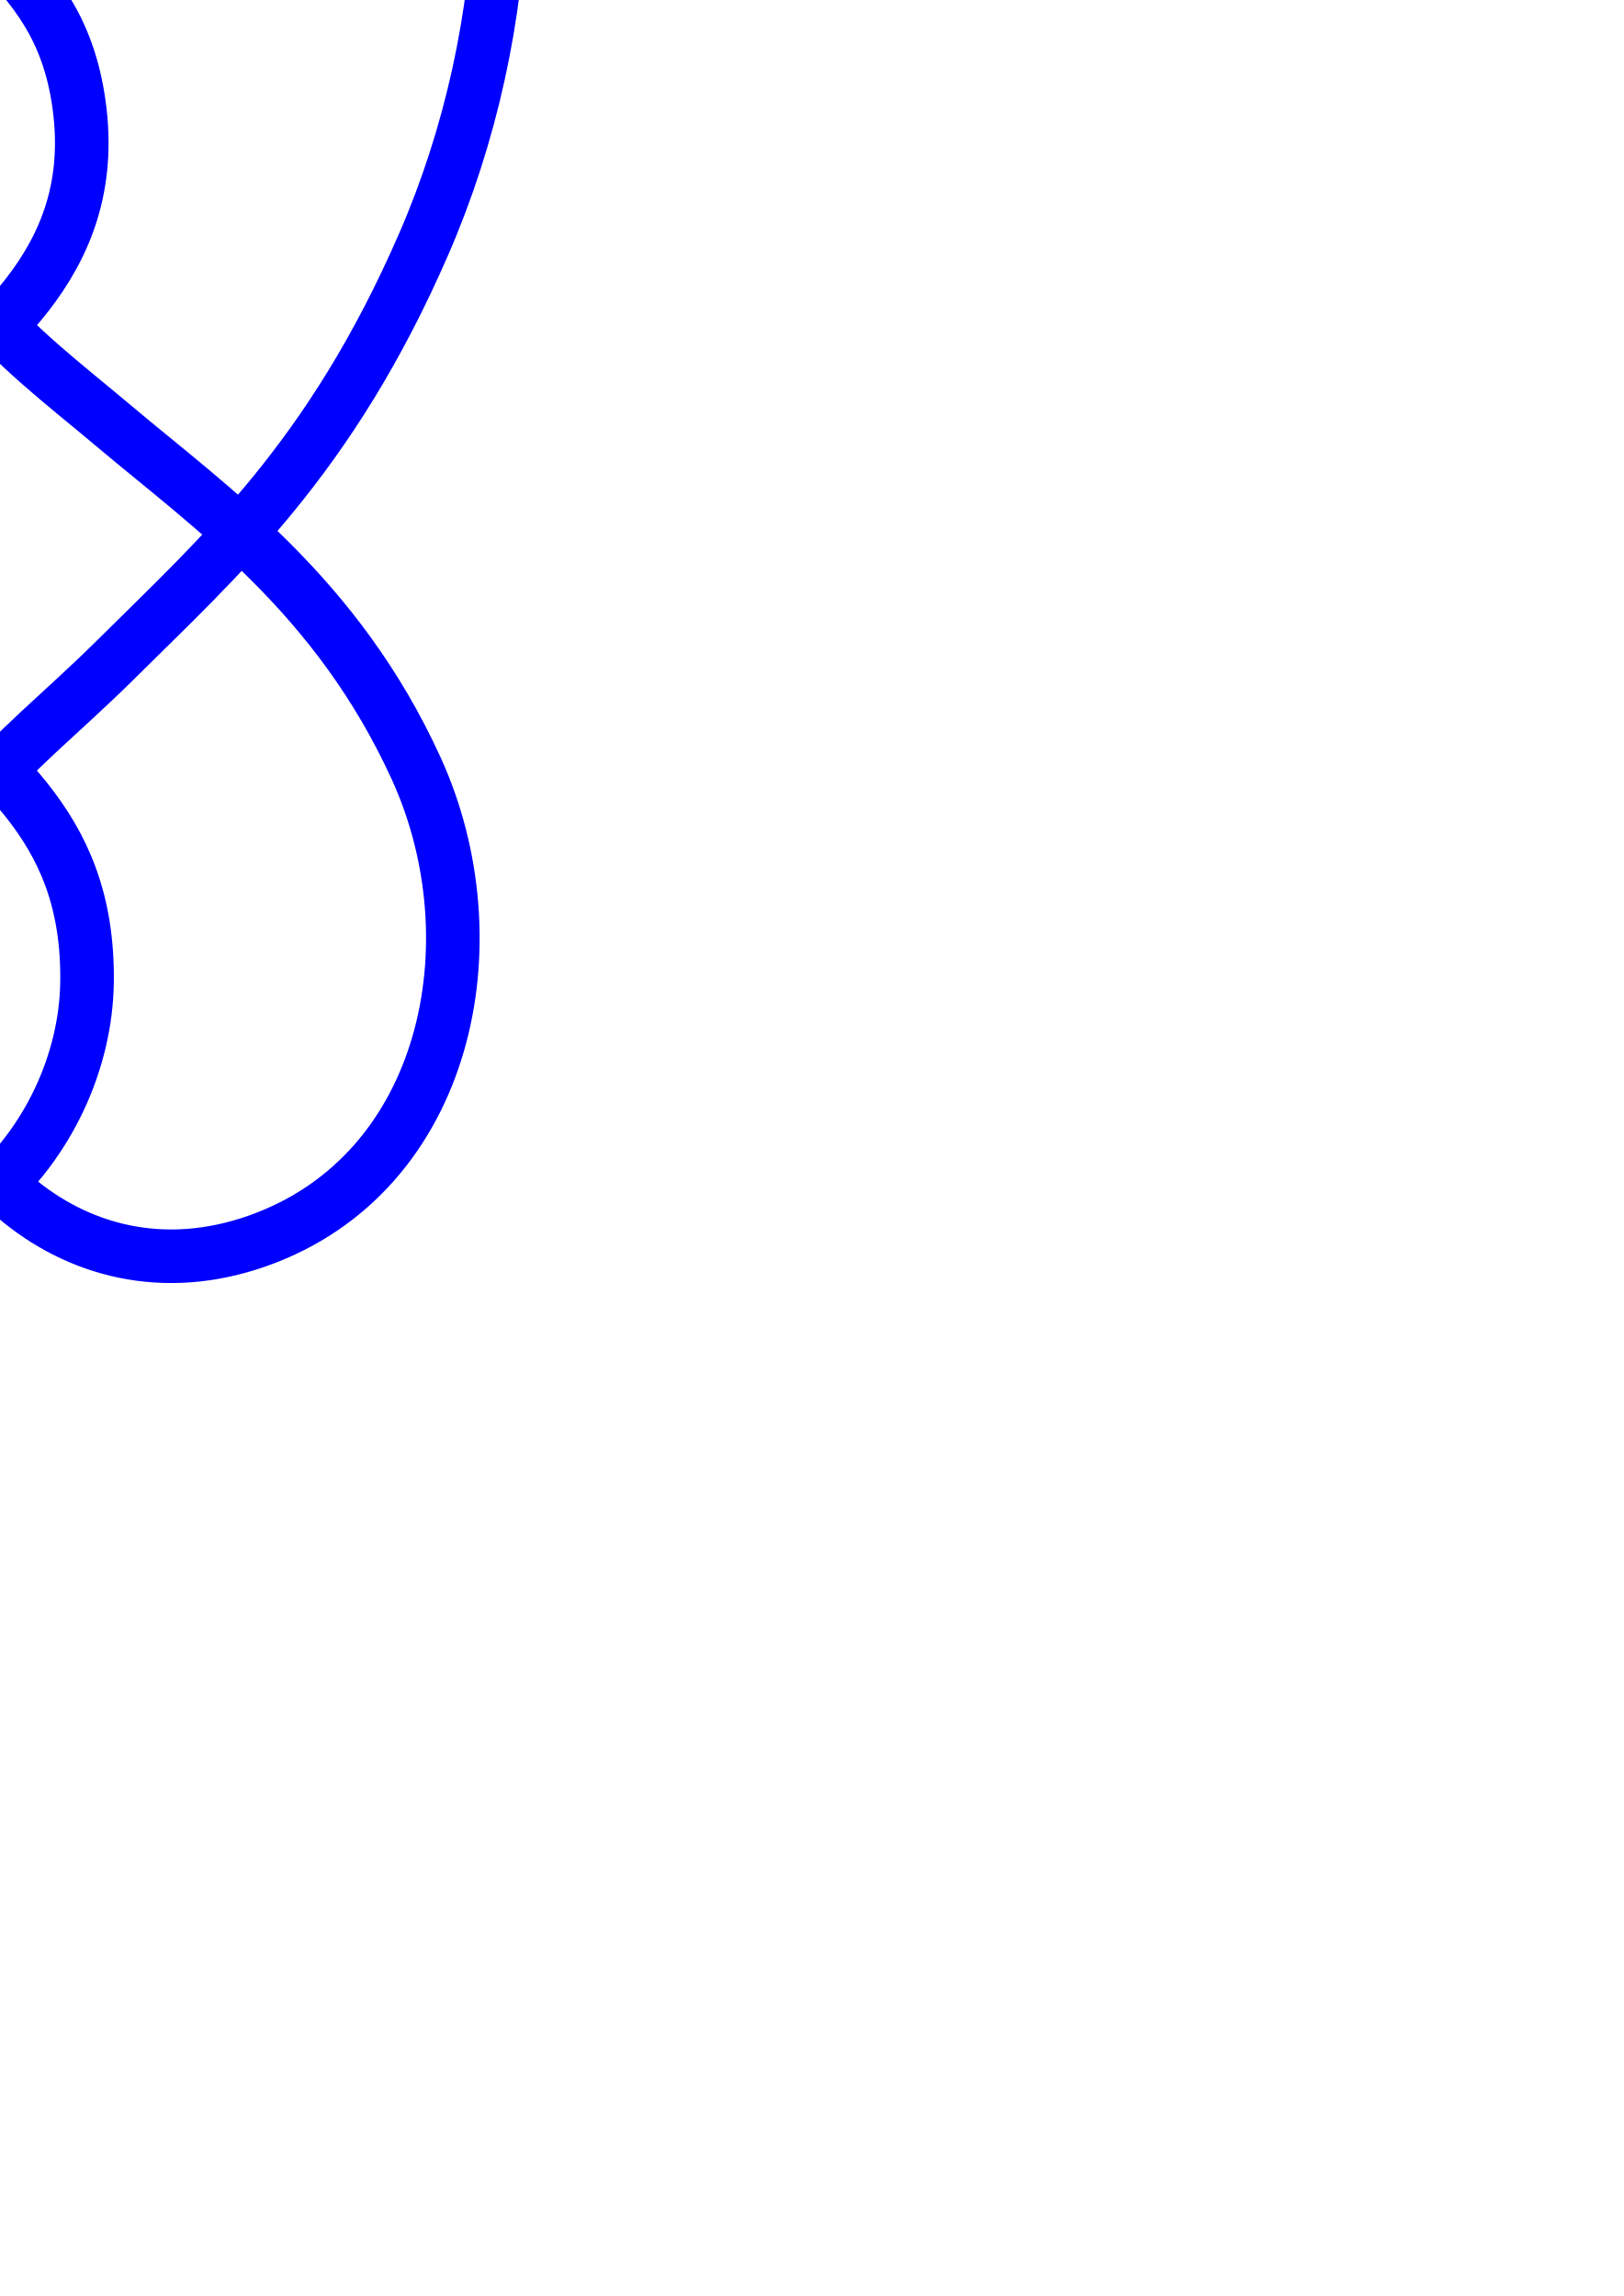
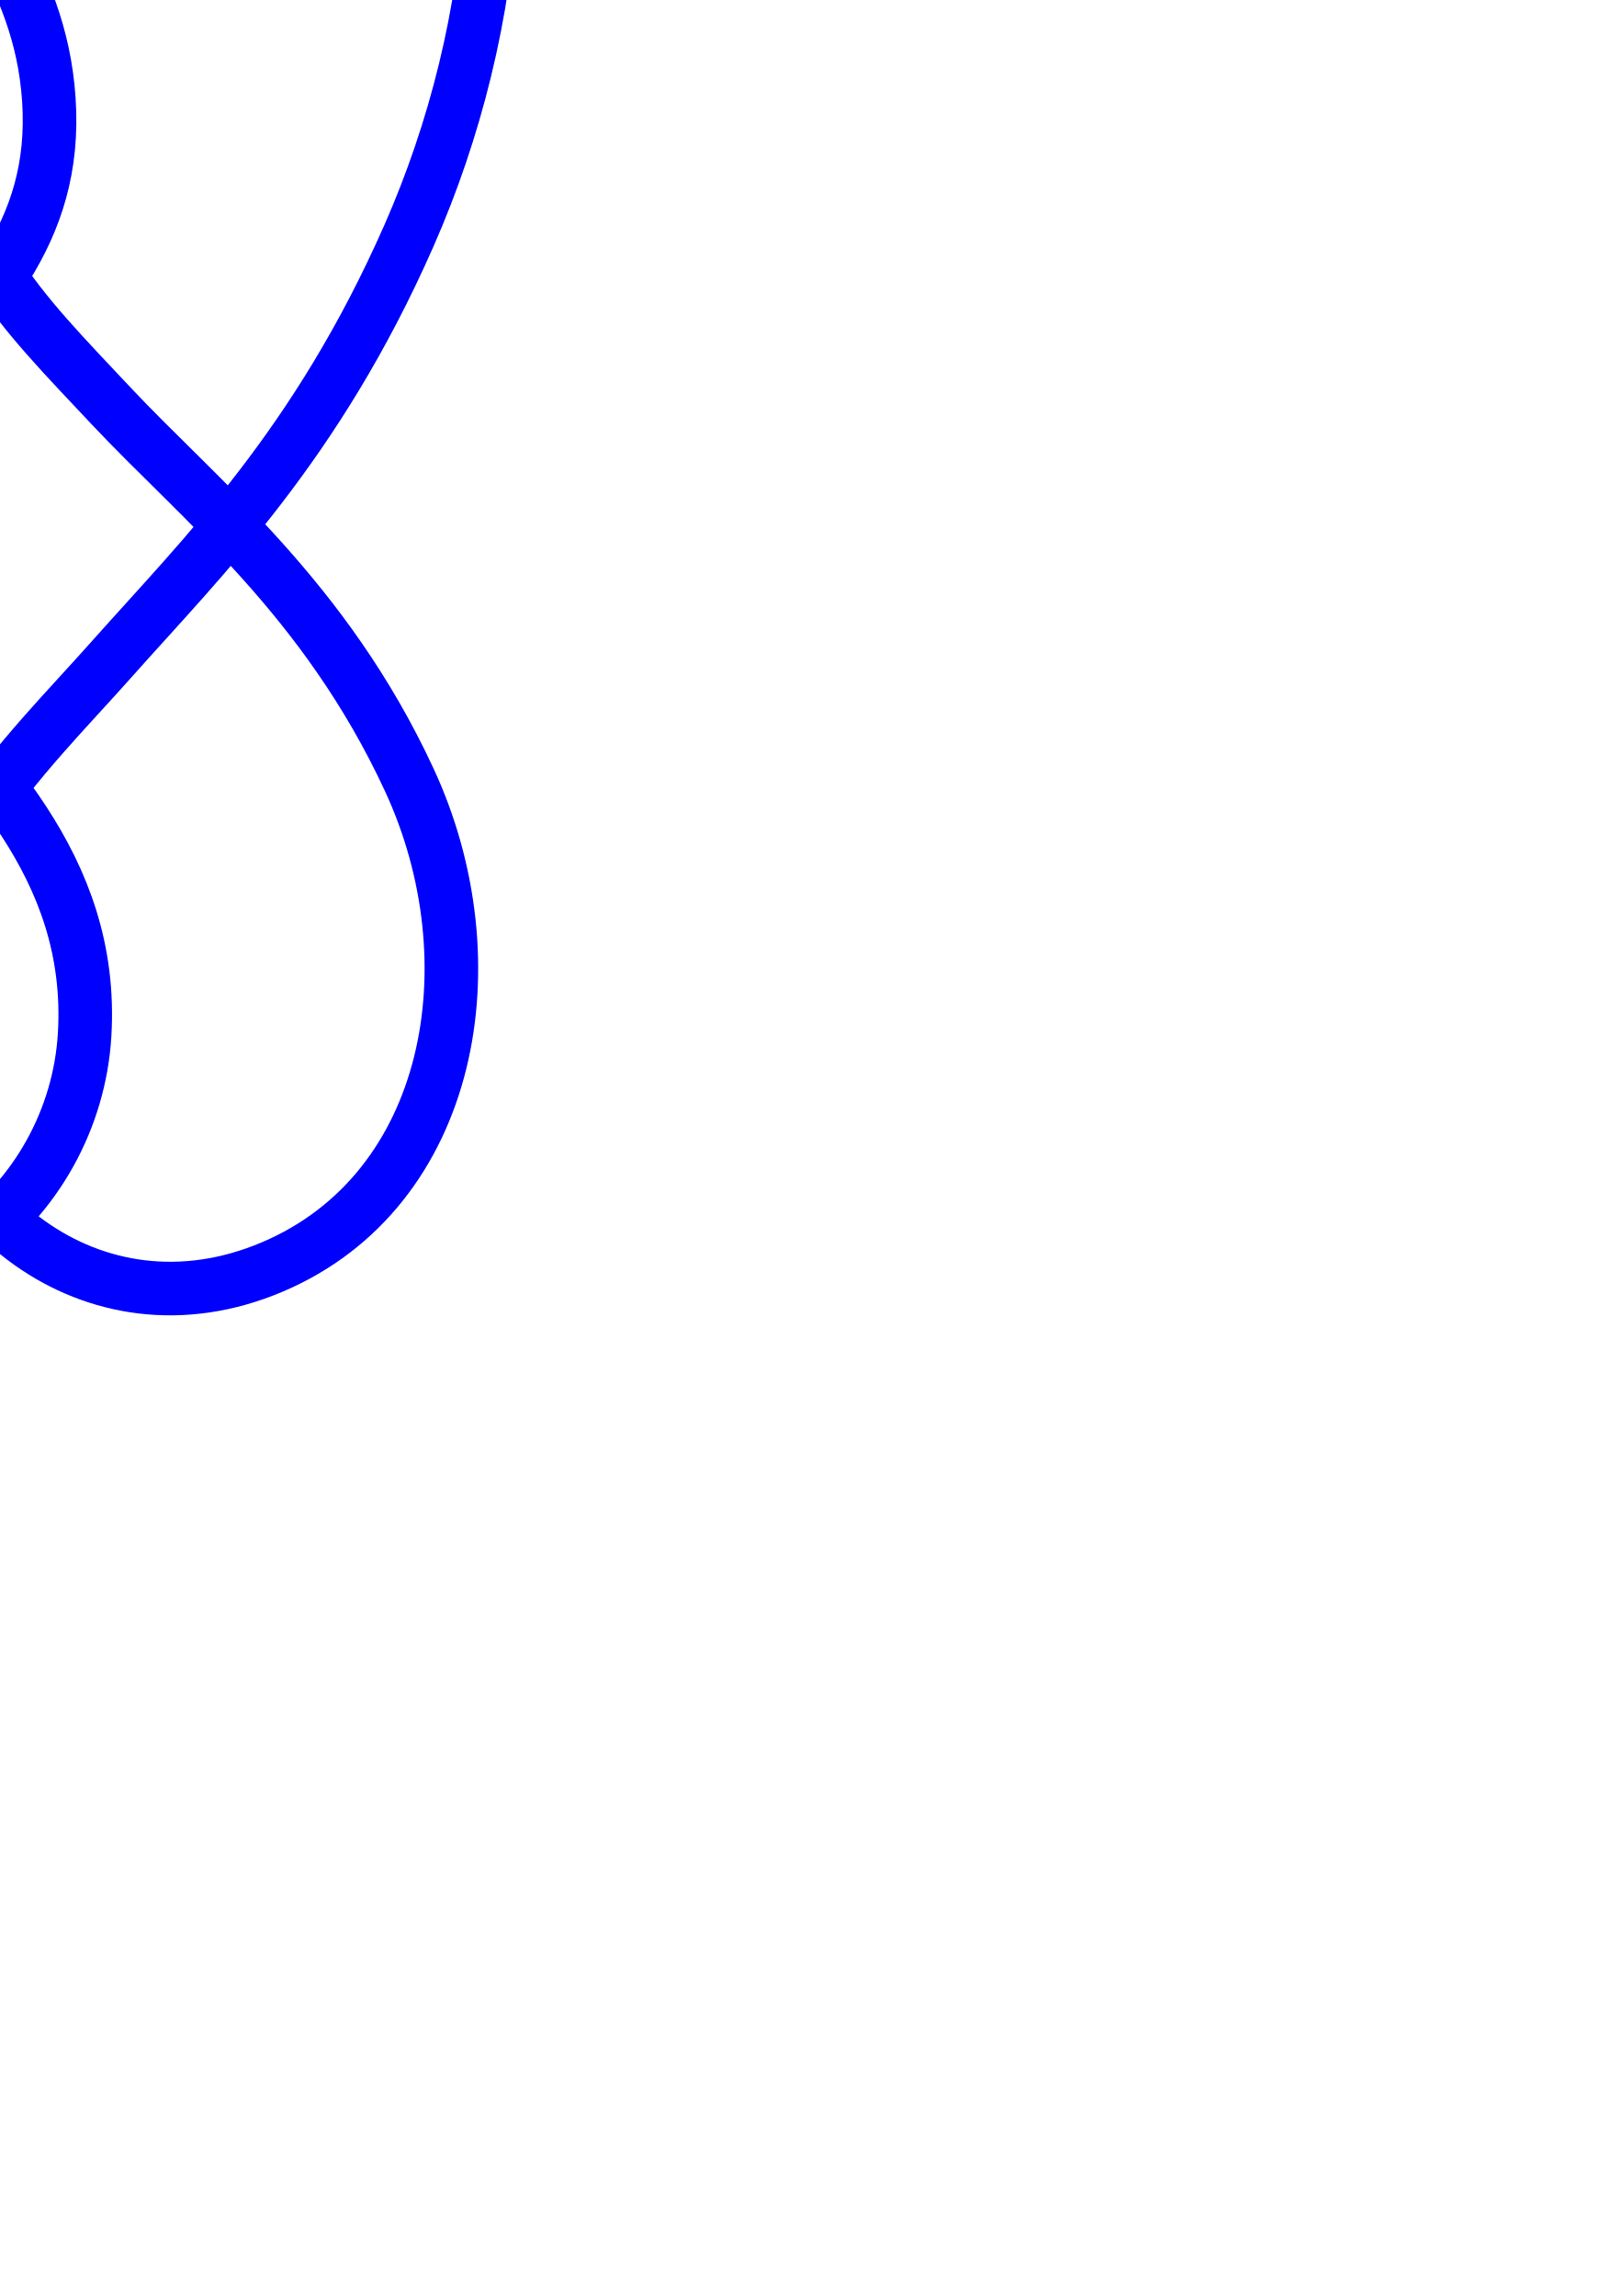
<svg xmlns="http://www.w3.org/2000/svg" width="210mm" height="297mm" viewBox="0 0 744.094 1052.362" id="svg4204" version="1.1">
  <defs id="defs4206" />
  <g id="layer1">
-     <path style="fill:none;fill-rule:evenodd;stroke:#0000ff;stroke-width:24.557;stroke-linecap:butt;stroke-linejoin:miter;stroke-miterlimit:4;stroke-dasharray:none;stroke-opacity:1" d="M  -104.516 , -430.139 C  -88.944 , -488.657 -41.177 , -515.181 0 , -515.181 41.177 , -515.181 88.944 , -488.657 104.516 , -430.139 120.088 , -371.622 95.258 , -314.936 52.656 , -263.213 10.054 , -211.491 -47.163 , -186.081 -38.653 , -103.324 -30.143 , -20.567 26.209 , -25.184 36.25 , 48.119 46.29 , 121.423 -7.655 , 157.712 -52.228 , 195.292 -96.801 , 232.873 -154.49 , 272.799 -190.726 , 352.194 -226.962 , 431.589 -205.38 , 537.78 -118.204 , 568.698 -31.029 , 599.616 39.042 , 524.005 39.888 , 449.891 40.733 , 375.778 -4.928 , 350.073 -52.911 , 302.44 -100.893 , 254.806 -151.391 , 210.363 -194.263 , 111.669 -237.136 , 12.976 -243.286 , -109.53 -198.567 , -208.686 -153.849 , -307.842 -73.695 , -344.101 0 , -344.101 73.695 , -344.101 153.849 , -307.842 198.567 , -208.686 243.286 , -109.53 237.136 , 12.976 194.263 , 111.669 151.391 , 210.363 100.893 , 254.806 52.911 , 302.44 4.928 , 350.073 -40.733 , 375.778 -39.888 , 449.891 -39.042 , 524.005 31.029 , 599.616 118.204 , 568.698 205.38 , 537.78 226.962 , 431.589 190.726 , 352.194 154.49 , 272.799 96.801 , 232.873 52.228 , 195.292 7.655 , 157.712 -46.29 , 121.423 -36.25 , 48.119 -26.209 , -25.184 30.143 , -20.567 38.653 , -103.324 47.163 , -186.081 -10.054 , -211.491 -52.656 , -263.213 -95.258 , -314.936 -120.088 , -371.622 -104.516 , -430.139 Z " id="path4817" />
+     <path style="fill:none;fill-rule:evenodd;stroke:#0000ff;stroke-width:24.557;stroke-linecap:butt;stroke-linejoin:miter;stroke-miterlimit:4;stroke-dasharray:none;stroke-opacity:1" d="M  -103.549 , -438.294 C  -90.402 , -498.581 -43.554 , -528.636 0 , -528.636 43.554 , -528.636 90.402 , -498.581 103.549 , -438.294 116.697 , -378.006 89.258 , -318.775 51.366 , -262.215 13.475 , -205.655 -25.677 , -175.89 -22.501 , -107.14 -19.326 , -38.389 18.239 , -16.263 22.388 , 45.657 26.537 , 107.578 -9.783 , 142.188 -50.721 , 185.846 -91.658 , 229.504 -149.077 , 274.353 -187.595 , 357.521 -226.114 , 440.69 -207.682 , 545.449 -124.855 , 580.683 -42.028 , 615.916 34.206 , 551.877 38.784 , 474.189 43.361 , 396.501 -9.999 , 348.518 -51.446 , 301.86 -92.894 , 255.202 -145.018 , 204.313 -187.402 , 108.041 -229.786 , 11.768 -242.064 , -108.249 -197.372 , -209.539 -152.681 , -310.829 -72.023 , -348.525 0 , -348.525 72.023 , -348.525 152.681 , -310.829 197.372 , -209.539 242.064 , -108.249 229.786 , 11.768 187.402 , 108.041 145.018 , 204.313 92.894 , 255.202 51.446 , 301.86 9.999 , 348.518 -43.361 , 396.501 -38.784 , 474.189 -34.206 , 551.877 42.028 , 615.916 124.855 , 580.683 207.682 , 545.449 226.114 , 440.69 187.595 , 357.521 149.077 , 274.353 91.658 , 229.504 50.721 , 185.846 9.783 , 142.188 -26.537 , 107.578 -22.388 , 45.657 -18.239 , -16.263 19.326 , -38.389 22.501 , -107.14 25.677 , -175.89 -13.475 , -205.655 -51.366 , -262.215 -89.258 , -318.775 -116.697 , -378.006 -103.549 , -438.294 Z " id="path4817" />
  </g>
</svg>
